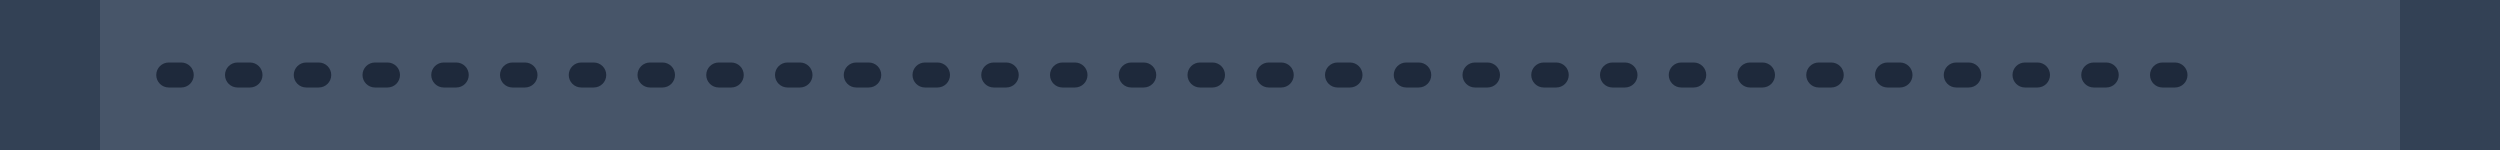
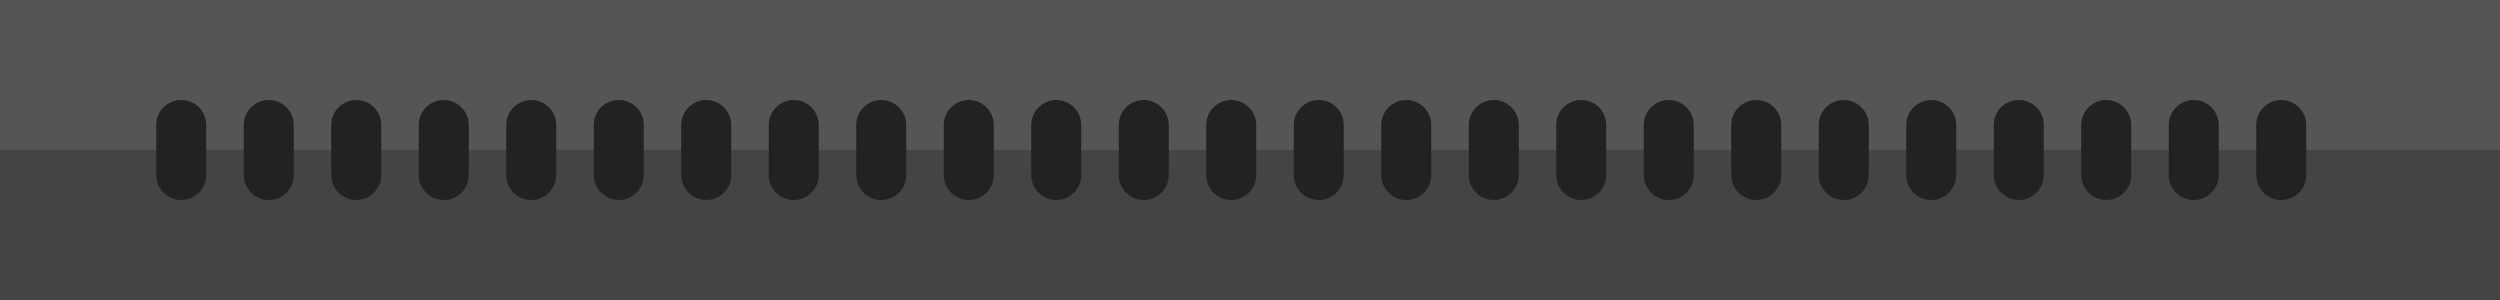
- <svg xmlns="http://www.w3.org/2000/svg" viewBox="0 0 400 24">
-   <rect width="400" height="24" fill="#475569" />
-   <rect x="0" y="0" width="16" height="24" fill="#334155" />
-   <rect x="384" y="0" width="16" height="24" fill="#334155" />
-   <g fill="#1e293b">
-     <rect x="25" y="10" width="6" height="4" rx="2" />
-     <rect x="36" y="10" width="6" height="4" rx="2" />
-     <rect x="47" y="10" width="6" height="4" rx="2" />
-     <rect x="58" y="10" width="6" height="4" rx="2" />
-     <rect x="69" y="10" width="6" height="4" rx="2" />
-     <rect x="80" y="10" width="6" height="4" rx="2" />
-     <rect x="91" y="10" width="6" height="4" rx="2" />
-     <rect x="102" y="10" width="6" height="4" rx="2" />
-     <rect x="113" y="10" width="6" height="4" rx="2" />
-     <rect x="124" y="10" width="6" height="4" rx="2" />
-     <rect x="135" y="10" width="6" height="4" rx="2" />
-     <rect x="146" y="10" width="6" height="4" rx="2" />
-     <rect x="157" y="10" width="6" height="4" rx="2" />
-     <rect x="168" y="10" width="6" height="4" rx="2" />
-     <rect x="179" y="10" width="6" height="4" rx="2" />
-     <rect x="190" y="10" width="6" height="4" rx="2" />
-     <rect x="201" y="10" width="6" height="4" rx="2" />
-     <rect x="212" y="10" width="6" height="4" rx="2" />
-     <rect x="223" y="10" width="6" height="4" rx="2" />
-     <rect x="234" y="10" width="6" height="4" rx="2" />
-     <rect x="245" y="10" width="6" height="4" rx="2" />
-     <rect x="256" y="10" width="6" height="4" rx="2" />
-     <rect x="267" y="10" width="6" height="4" rx="2" />
-     <rect x="278" y="10" width="6" height="4" rx="2" />
-     <rect x="289" y="10" width="6" height="4" rx="2" />
-     <rect x="300" y="10" width="6" height="4" rx="2" />
-     <rect x="311" y="10" width="6" height="4" rx="2" />
-     <rect x="322" y="10" width="6" height="4" rx="2" />
-     <rect x="333" y="10" width="6" height="4" rx="2" />
-     <rect x="344" y="10" width="6" height="4" rx="2" />
+ <svg xmlns="http://www.w3.org/2000/svg" viewBox="0 0 400 48">
+   <rect width="400" height="48" fill="#555555" />
+   <rect x="0" y="24" width="400" height="24" fill="#444444" />
+   <g fill="#222">
+     <rect x="25" y="16" width="8" height="16" rx="4" />
+     <rect x="39" y="16" width="8" height="16" rx="4" />
+     <rect x="53" y="16" width="8" height="16" rx="4" />
+     <rect x="67" y="16" width="8" height="16" rx="4" />
+     <rect x="81" y="16" width="8" height="16" rx="4" />
+     <rect x="95" y="16" width="8" height="16" rx="4" />
+     <rect x="109" y="16" width="8" height="16" rx="4" />
+     <rect x="123" y="16" width="8" height="16" rx="4" />
+     <rect x="137" y="16" width="8" height="16" rx="4" />
+     <rect x="151" y="16" width="8" height="16" rx="4" />
+     <rect x="165" y="16" width="8" height="16" rx="4" />
+     <rect x="179" y="16" width="8" height="16" rx="4" />
+     <rect x="193" y="16" width="8" height="16" rx="4" />
+     <rect x="207" y="16" width="8" height="16" rx="4" />
+     <rect x="221" y="16" width="8" height="16" rx="4" />
+     <rect x="235" y="16" width="8" height="16" rx="4" />
+     <rect x="249" y="16" width="8" height="16" rx="4" />
+     <rect x="263" y="16" width="8" height="16" rx="4" />
+     <rect x="277" y="16" width="8" height="16" rx="4" />
+     <rect x="291" y="16" width="8" height="16" rx="4" />
+     <rect x="305" y="16" width="8" height="16" rx="4" />
+     <rect x="319" y="16" width="8" height="16" rx="4" />
+     <rect x="333" y="16" width="8" height="16" rx="4" />
+     <rect x="347" y="16" width="8" height="16" rx="4" />
+     <rect x="361" y="16" width="8" height="16" rx="4" />
  </g>
</svg>
